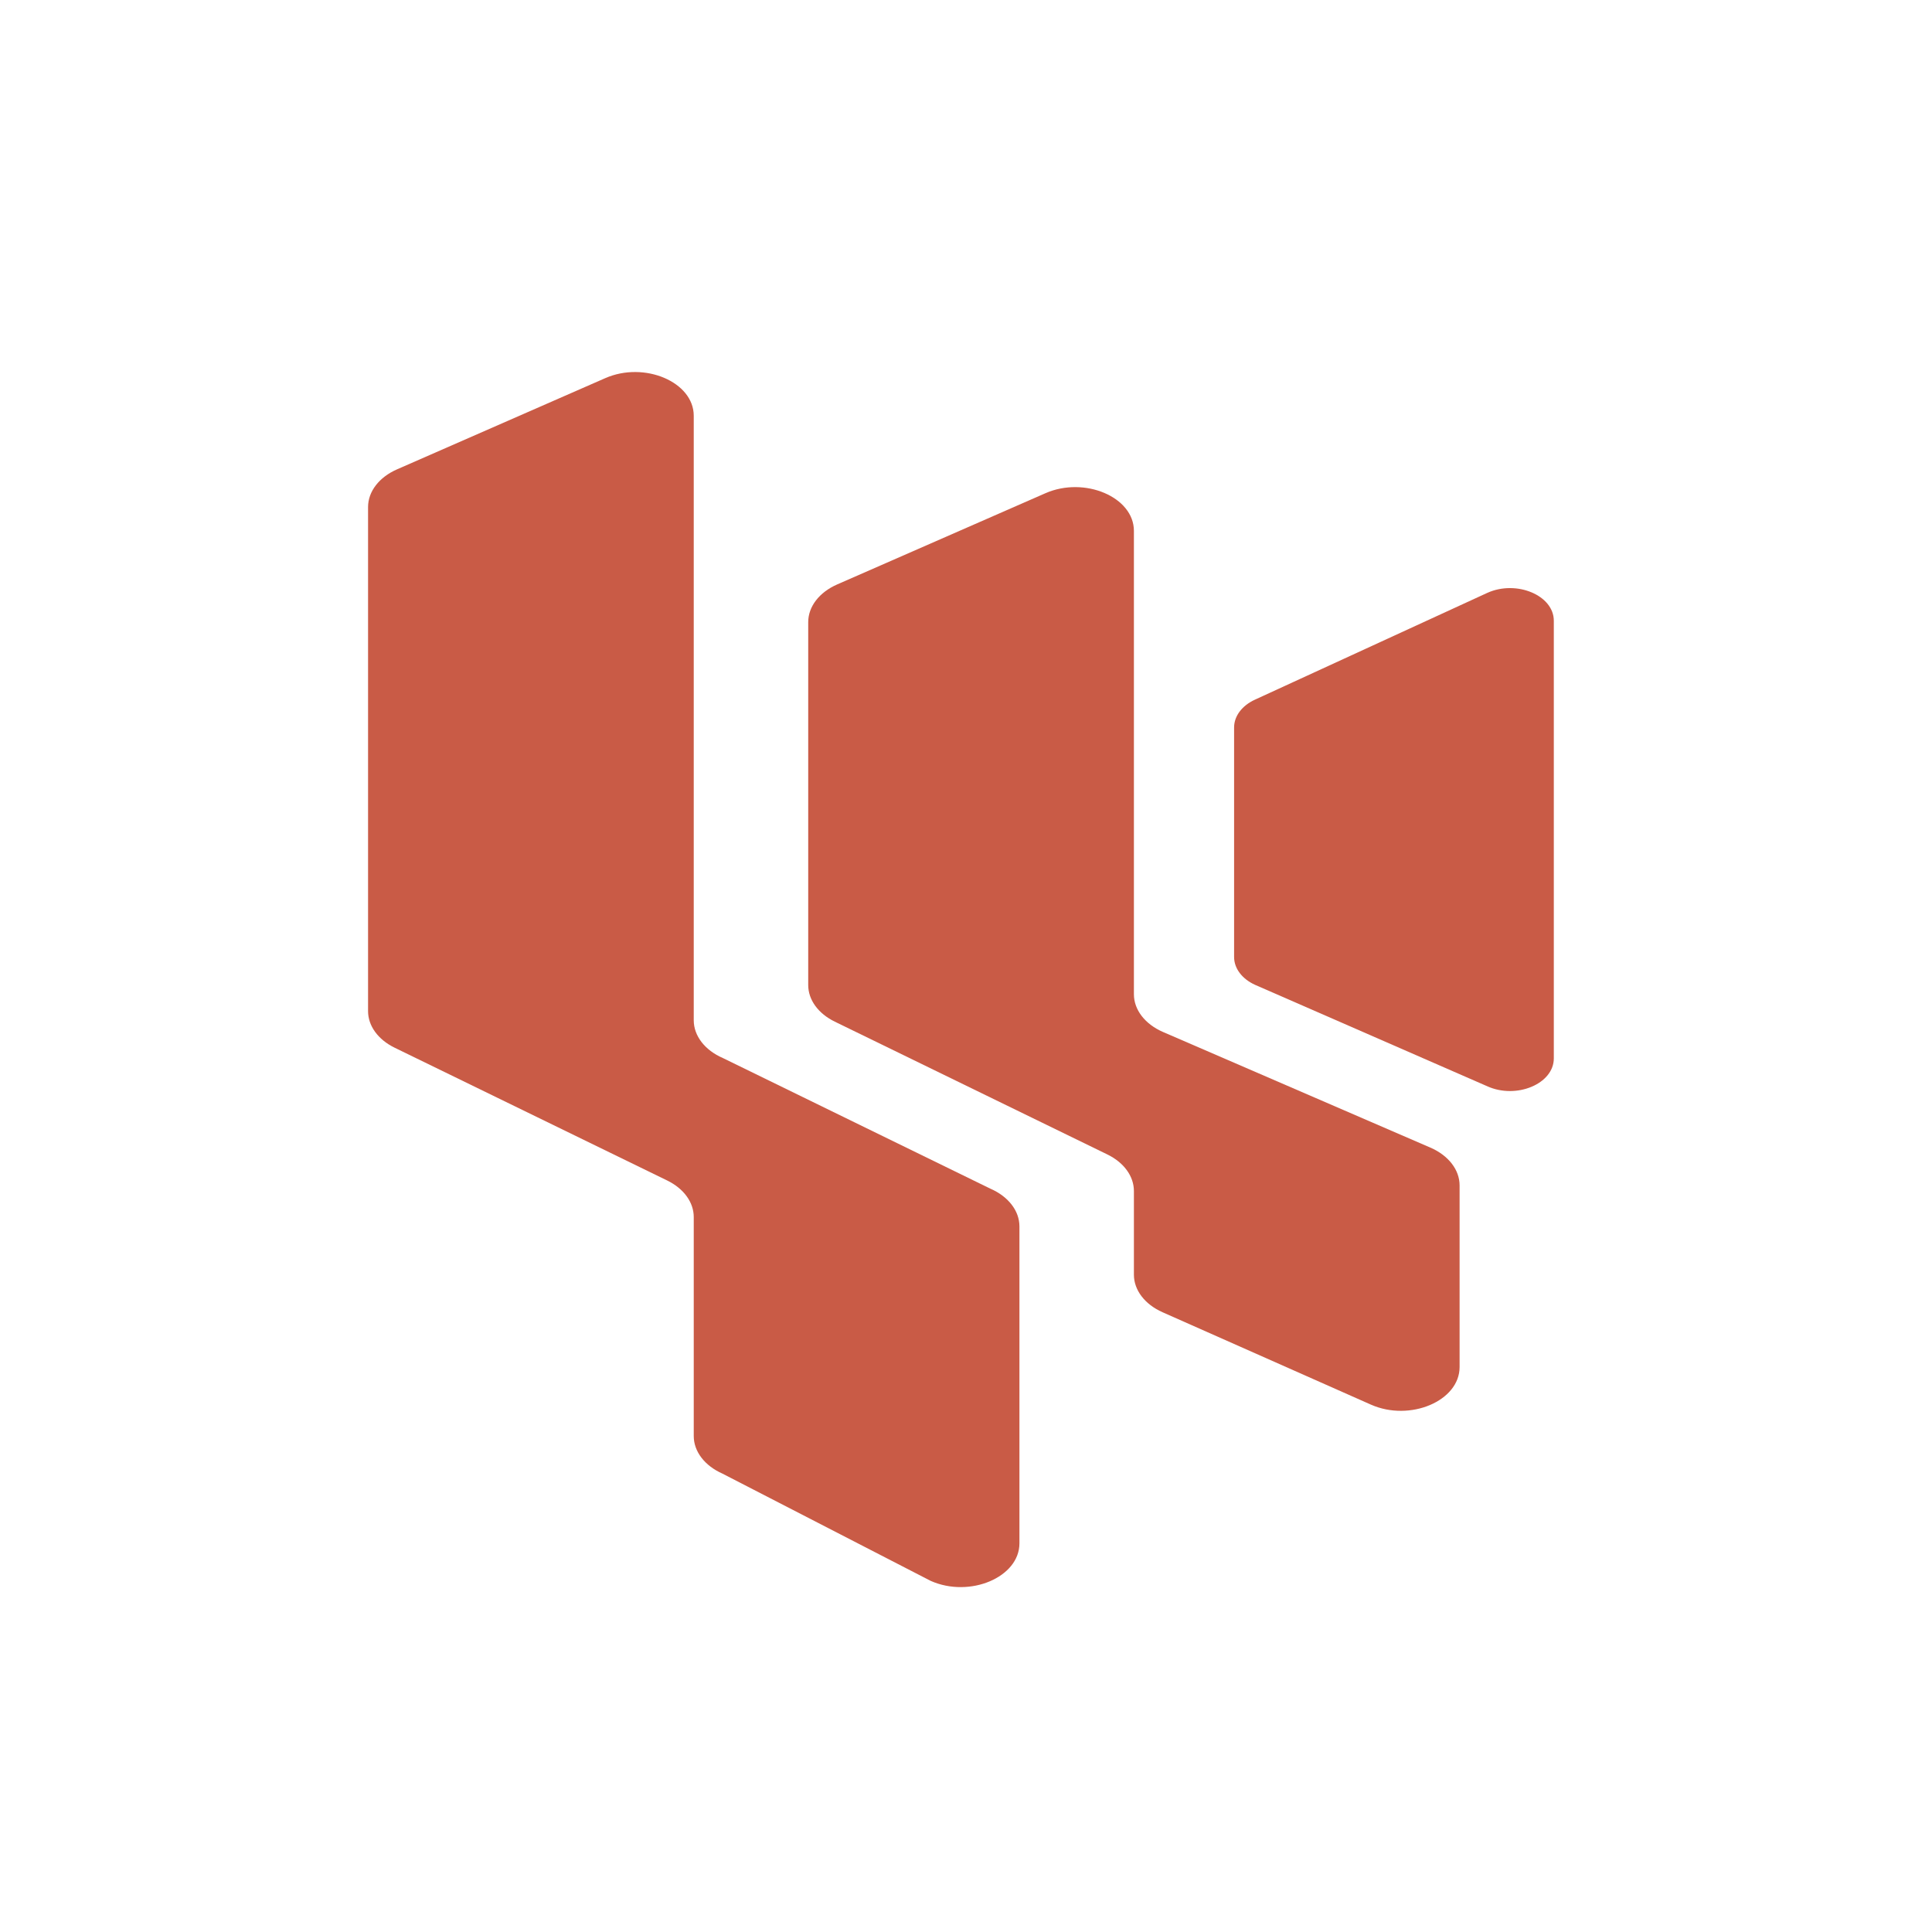
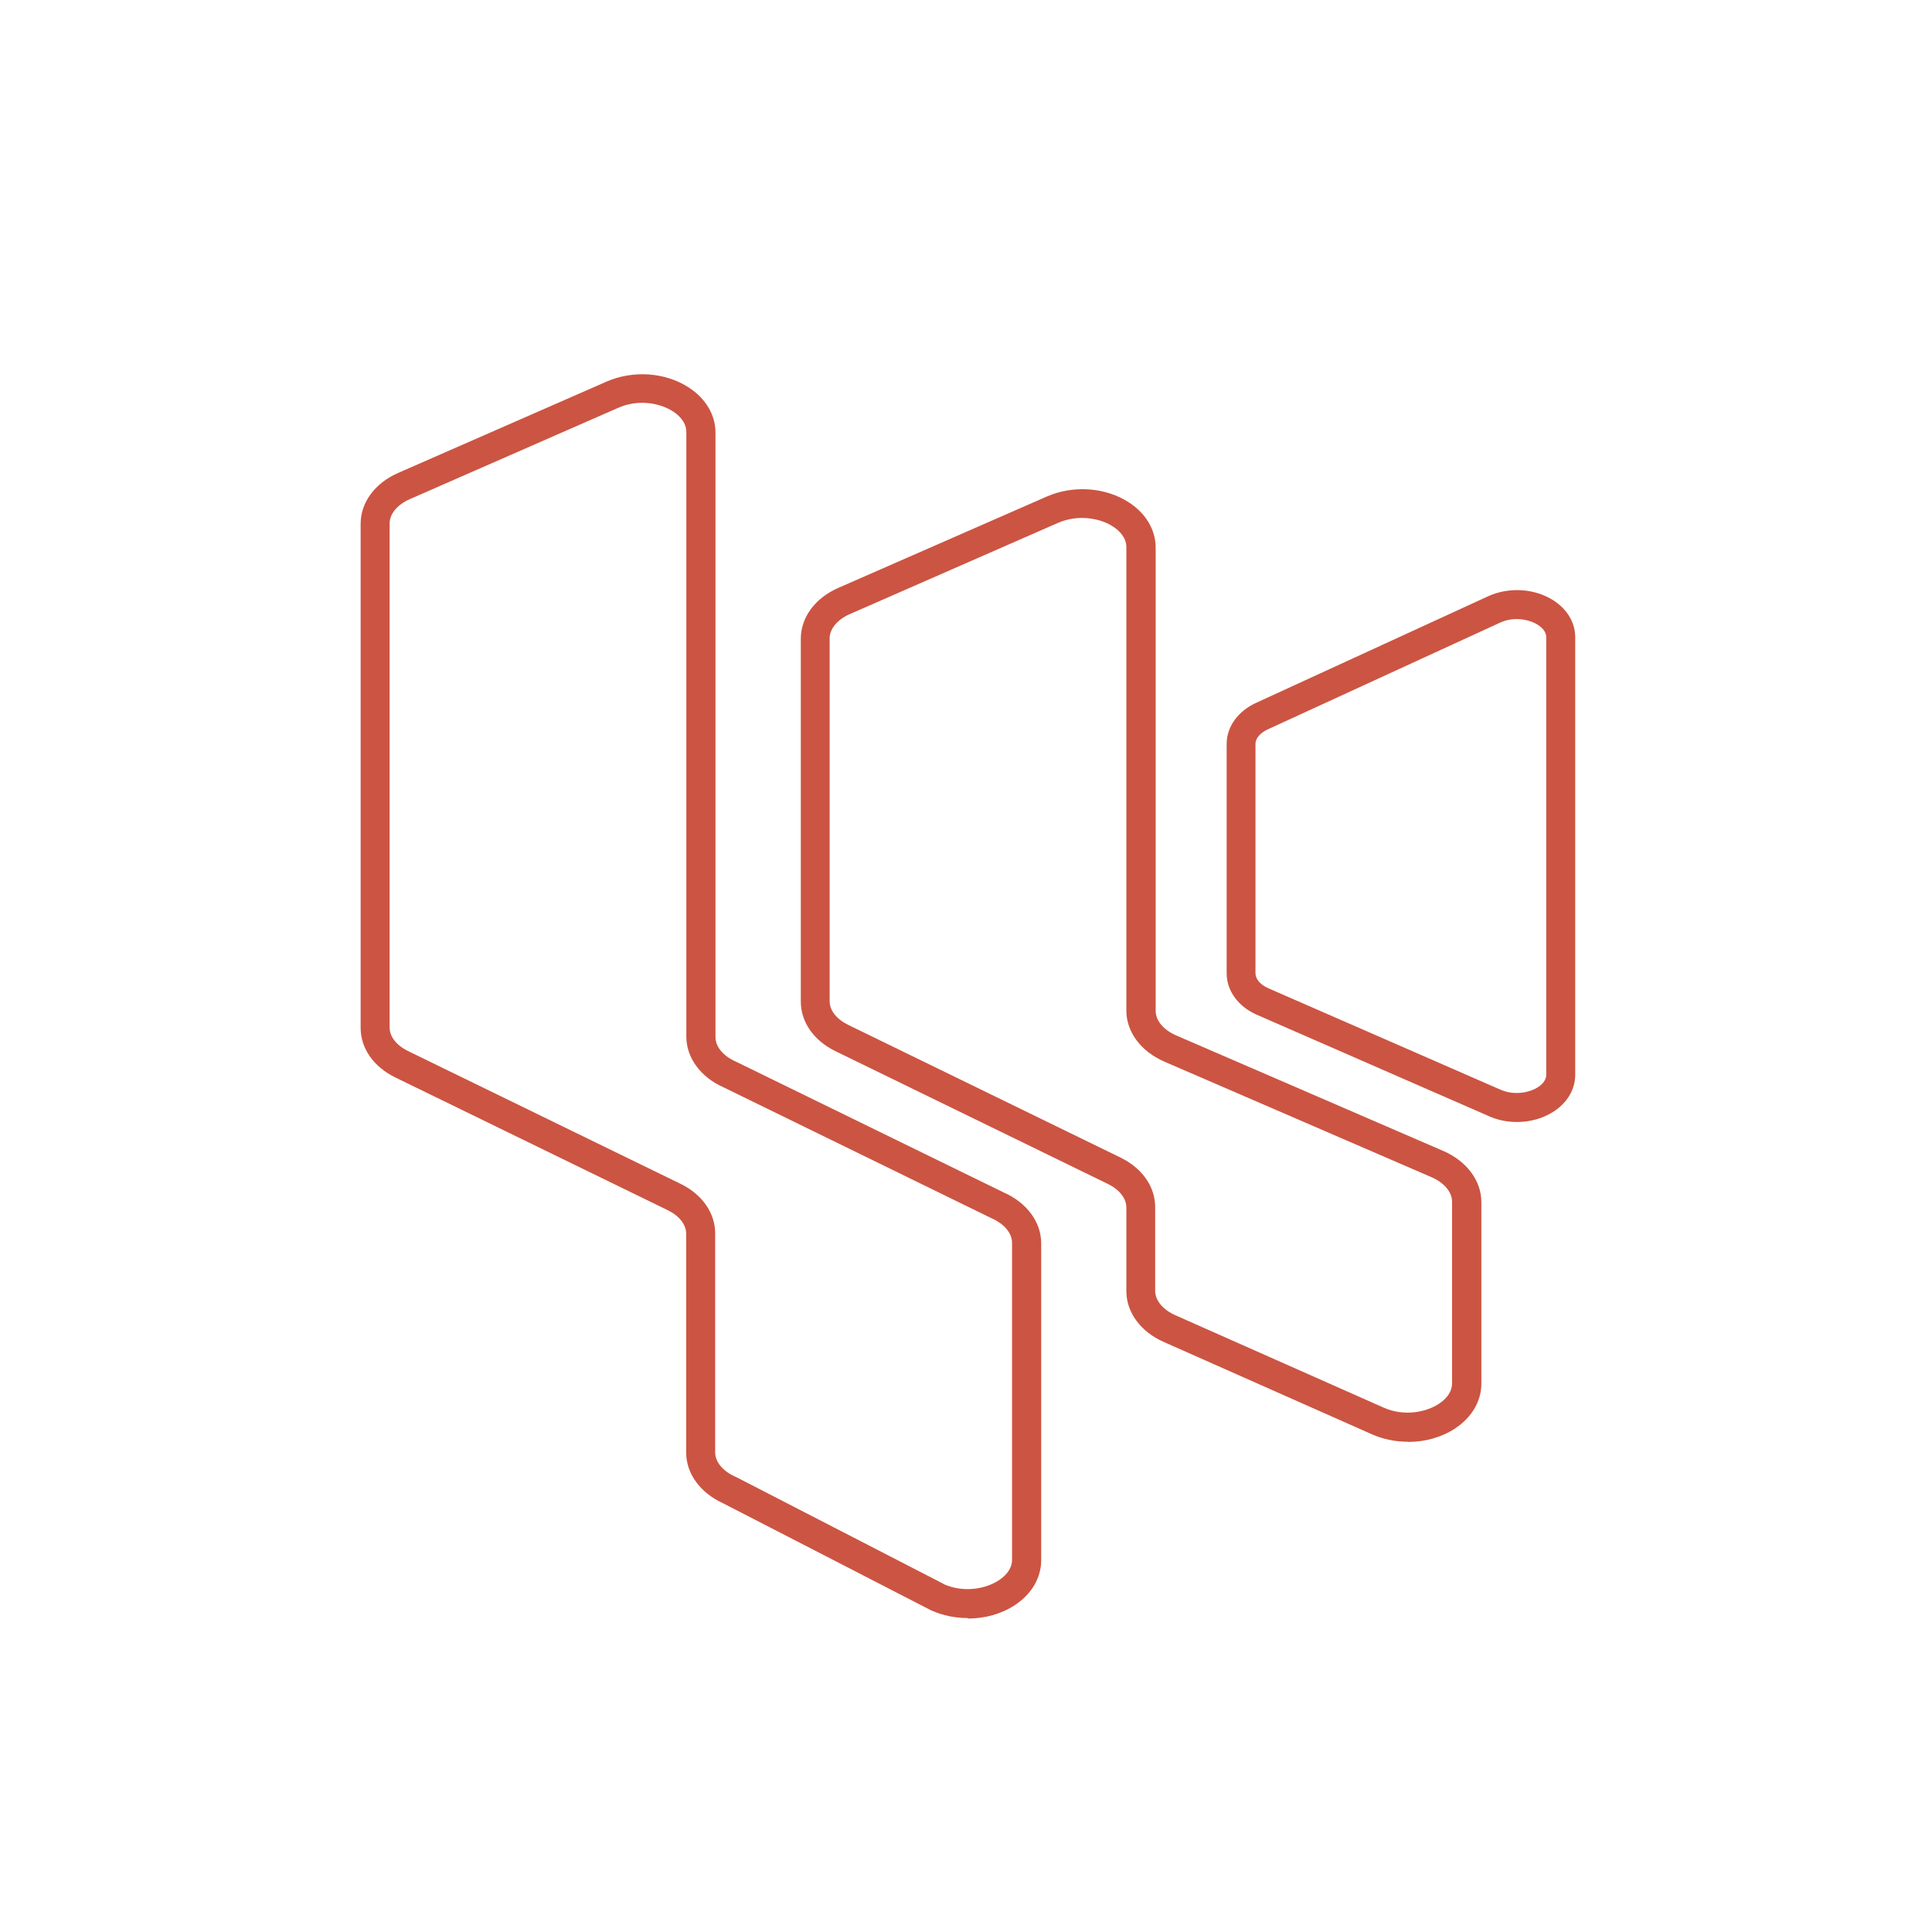
- <svg xmlns="http://www.w3.org/2000/svg" viewBox="0 0 1200 1200">
-   <g fill="#C95B46">
-     <path d="M430.9,633.72v-375.47c0-20.99-30.63-34.03-54.93-23.39l-129.39,56.67c-11.13,4.88-17.97,13.77-17.97,23.39v313.11c0,9.16,6.2,17.69,16.49,22.71l169.31,82.49c10.29,5.01,16.49,13.55,16.49,22.71v136.02c0,9.56,6.76,18.42,17.8,23.32l129.39,66.64c24.3,10.77,55.1-2.26,55.1-23.32v-196.87c0-9.67-6.91-18.61-18.14-23.47l-166.01-81.07c-11.23-4.86-18.14-13.8-18.14-23.47Z" />
-     <path d="M704.29,617.54v-287.81c0-20.99-30.63-34.03-54.93-23.39l-129.39,56.67c-11.13,4.88-17.97,13.77-17.97,23.39v225.45c0,9.16,6.2,17.69,16.49,22.71l169.31,82.49c10.29,5.01,16.49,13.55,16.49,22.71v51.98c0,9.56,6.76,18.42,17.8,23.32l129.39,57.37c24.3,10.77,55.1-2.26,55.1-23.32v-112.84c0-9.67-6.91-18.61-18.14-23.47l-166.01-71.79c-11.23-4.86-18.14-13.8-18.14-23.47Z" />
-     <path d="M965.1,657.4v-271.84c0-15.78-23.17-25.5-41.3-17.32l-144.17,66.26c-8.14,3.67-13.11,10.24-13.11,17.32v142.6c0,7.06,4.93,13.61,13.02,17.28l144.17,62.97c18.13,8.24,41.39-1.47,41.39-17.28Z" />
-   </g>
+ <svg xmlns="http://www.w3.org/2000/svg" id="Layer_1" version="1.1" viewBox="0 0 1200 1200">
+   <defs>
+     <style>
+       .st0 {
+         fill: #cc5442;
+       }
+     </style>
+   </defs>
+   <path class="st0" d="M601.1,1005c-7.6,0-15.3-1.5-22.3-4.6l-.5-.2-129.2-66.5c-14.1-6.4-22.9-18.4-22.9-31.4v-136c0-5.7-4.3-11.1-11.4-14.6l-169.3-82.5c-13.5-6.6-21.5-18.1-21.5-30.8v-313.1c0-13.2,8.9-25.3,23.4-31.6l129.4-56.7c16.5-7.2,36.6-5.8,51.2,3.8,10.4,6.8,16.4,17,16.4,27.9v375.5c0,6,4.9,11.8,12.7,15.2l.4.2,165.8,81c14.4,6.3,23.4,18.4,23.4,31.6v196.9c0,10.9-6,21.1-16.4,27.9-8.4,5.5-18.6,8.3-29,8.3ZM586.3,984c12.6,5.5,26.1,2.8,34-2.4,3.1-2,8.3-6.3,8.3-12.8v-196.9c0-6-4.9-11.8-12.7-15.2l-.4-.2-165.8-81c-14.4-6.3-23.4-18.4-23.4-31.6v-375.5c0-6.5-5.1-10.8-8.2-12.8-7.9-5.2-21.5-7.9-34.1-2.3l-129.4,56.7c-7.8,3.4-12.6,9.2-12.6,15.1v313.1c0,5.7,4.3,11.1,11.4,14.6l169.3,82.5c13.5,6.6,21.5,18.1,21.5,30.8v136c0,5.9,4.8,11.7,12.5,15.1l.5.2,129.1,66.5Z" />
+   <path class="st0" d="M874.5,895.5c-7.6,0-15.3-1.5-22.3-4.6l-129.4-57.4c-14.3-6.3-23.2-18.4-23.2-31.5v-52c0-5.7-4.3-11.1-11.4-14.6l-169.3-82.5c-13.5-6.6-21.5-18.1-21.5-30.8v-225.4c0-13.2,8.9-25.3,23.4-31.6l129.4-56.7c16.5-7.2,36.6-5.8,51.2,3.8,10.4,6.8,16.4,17,16.4,27.9v287.8c0,6,4.9,11.8,12.7,15.2l166,71.8c14.5,6.3,23.6,18.5,23.6,31.7v112.8c0,10.9-6,21.1-16.4,27.9-8.4,5.5-18.6,8.3-29,8.3ZM672.1,321.7c-4.8,0-9.9.9-14.8,3l-129.4,56.7c-7.8,3.4-12.6,9.2-12.6,15.1v225.4c0,5.7,4.3,11.1,11.4,14.6l169.3,82.5c13.5,6.6,21.5,18.1,21.5,30.8v52c0,5.9,4.8,11.7,12.5,15.1l129.4,57.4c12.6,5.6,26.3,2.9,34.2-2.3,3.1-2,8.3-6.3,8.3-12.8v-112.8c0-6-4.9-11.8-12.7-15.2l-166-71.8c-14.5-6.3-23.6-18.4-23.6-31.7v-287.8c0-6.5-5.1-10.8-8.2-12.8-4.8-3.2-11.8-5.4-19.4-5.4Z" />
+   <path class="st0" d="M942.3,696.9c-6.1,0-12.3-1.2-17.9-3.8l-144.2-63c-11.3-5.1-18.3-14.9-18.3-25.5v-142.6c0-10.6,7.1-20.4,18.4-25.5l144.1-66.2c13.1-5.9,29-4.8,40.6,2.7,8.5,5.5,13.4,13.8,13.4,22.8v271.8c0,9-4.9,17.3-13.4,22.8-6.6,4.3-14.7,6.5-22.7,6.5ZM787.5,613.7l144.2,63c8.6,3.9,18.2,2,23.5-1.4,1.9-1.2,5.2-3.9,5.2-7.7v-271.8c0-3.8-3.2-6.4-5.2-7.7-5.3-3.4-14.8-5.3-23.4-1.4l-144.1,66.2c-4.9,2.2-7.9,5.7-7.9,9.1v142.6c0,3.4,2.9,6.9,7.7,9.1Z" />
</svg>
